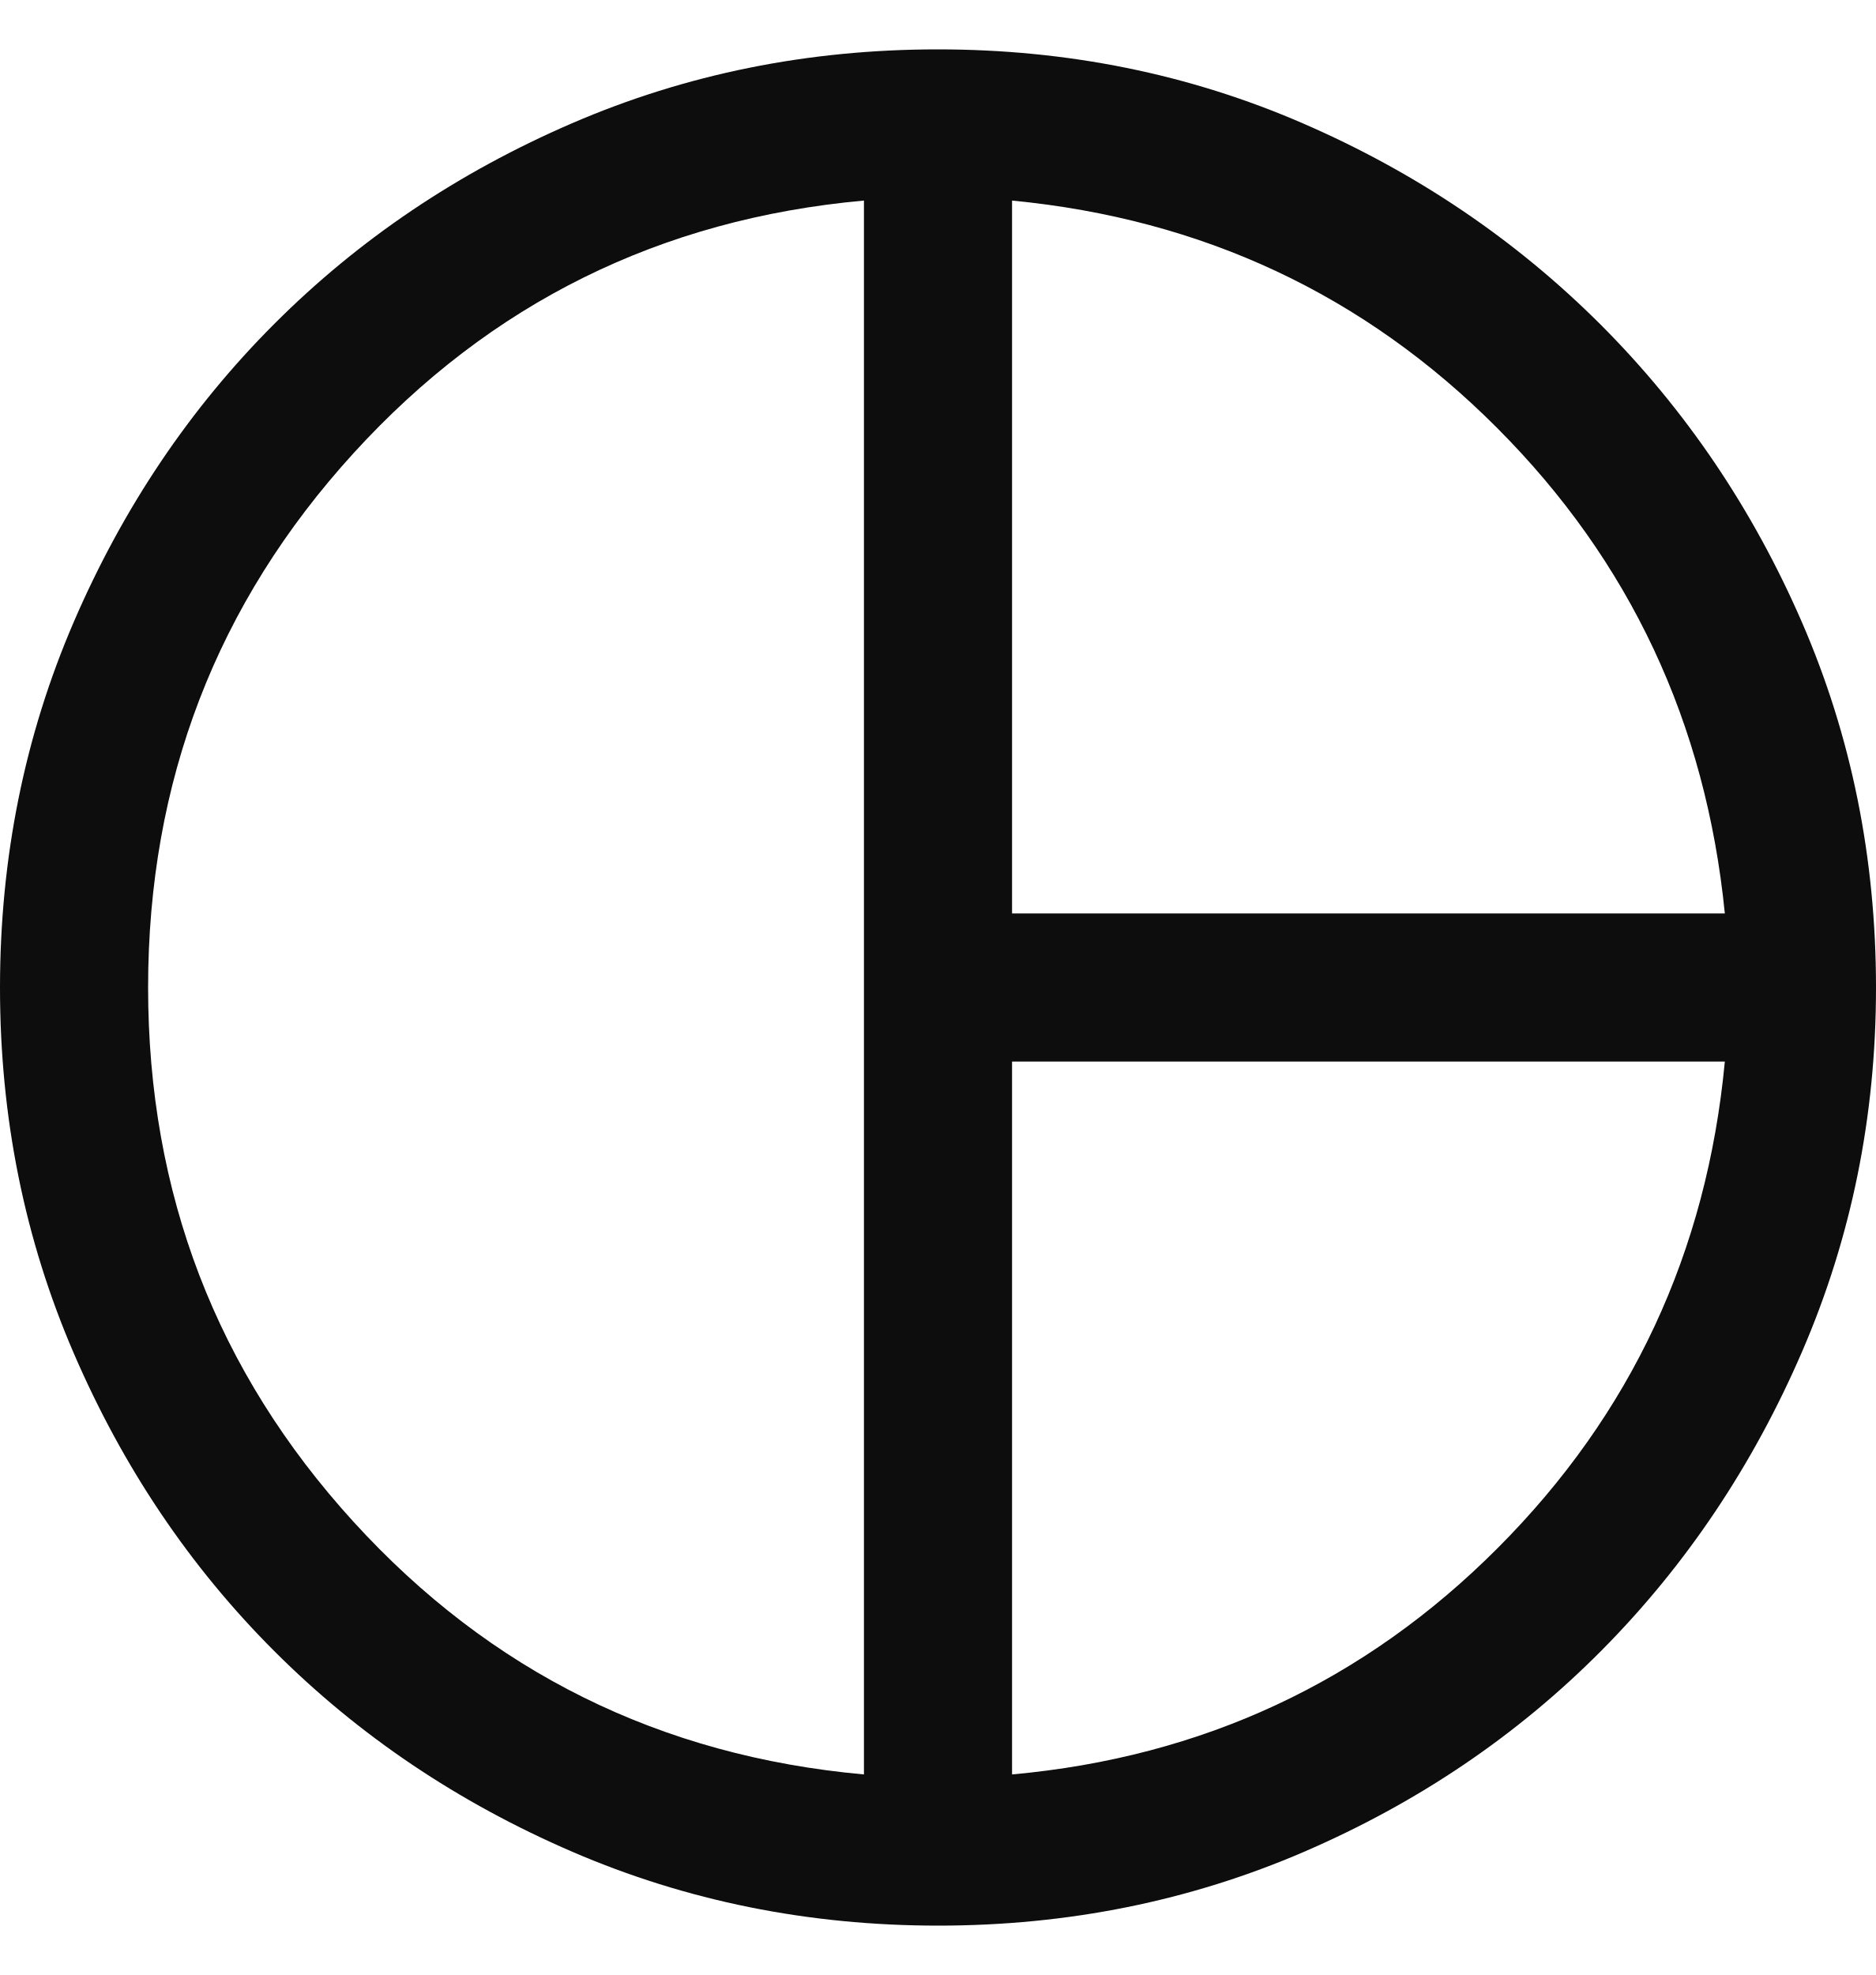
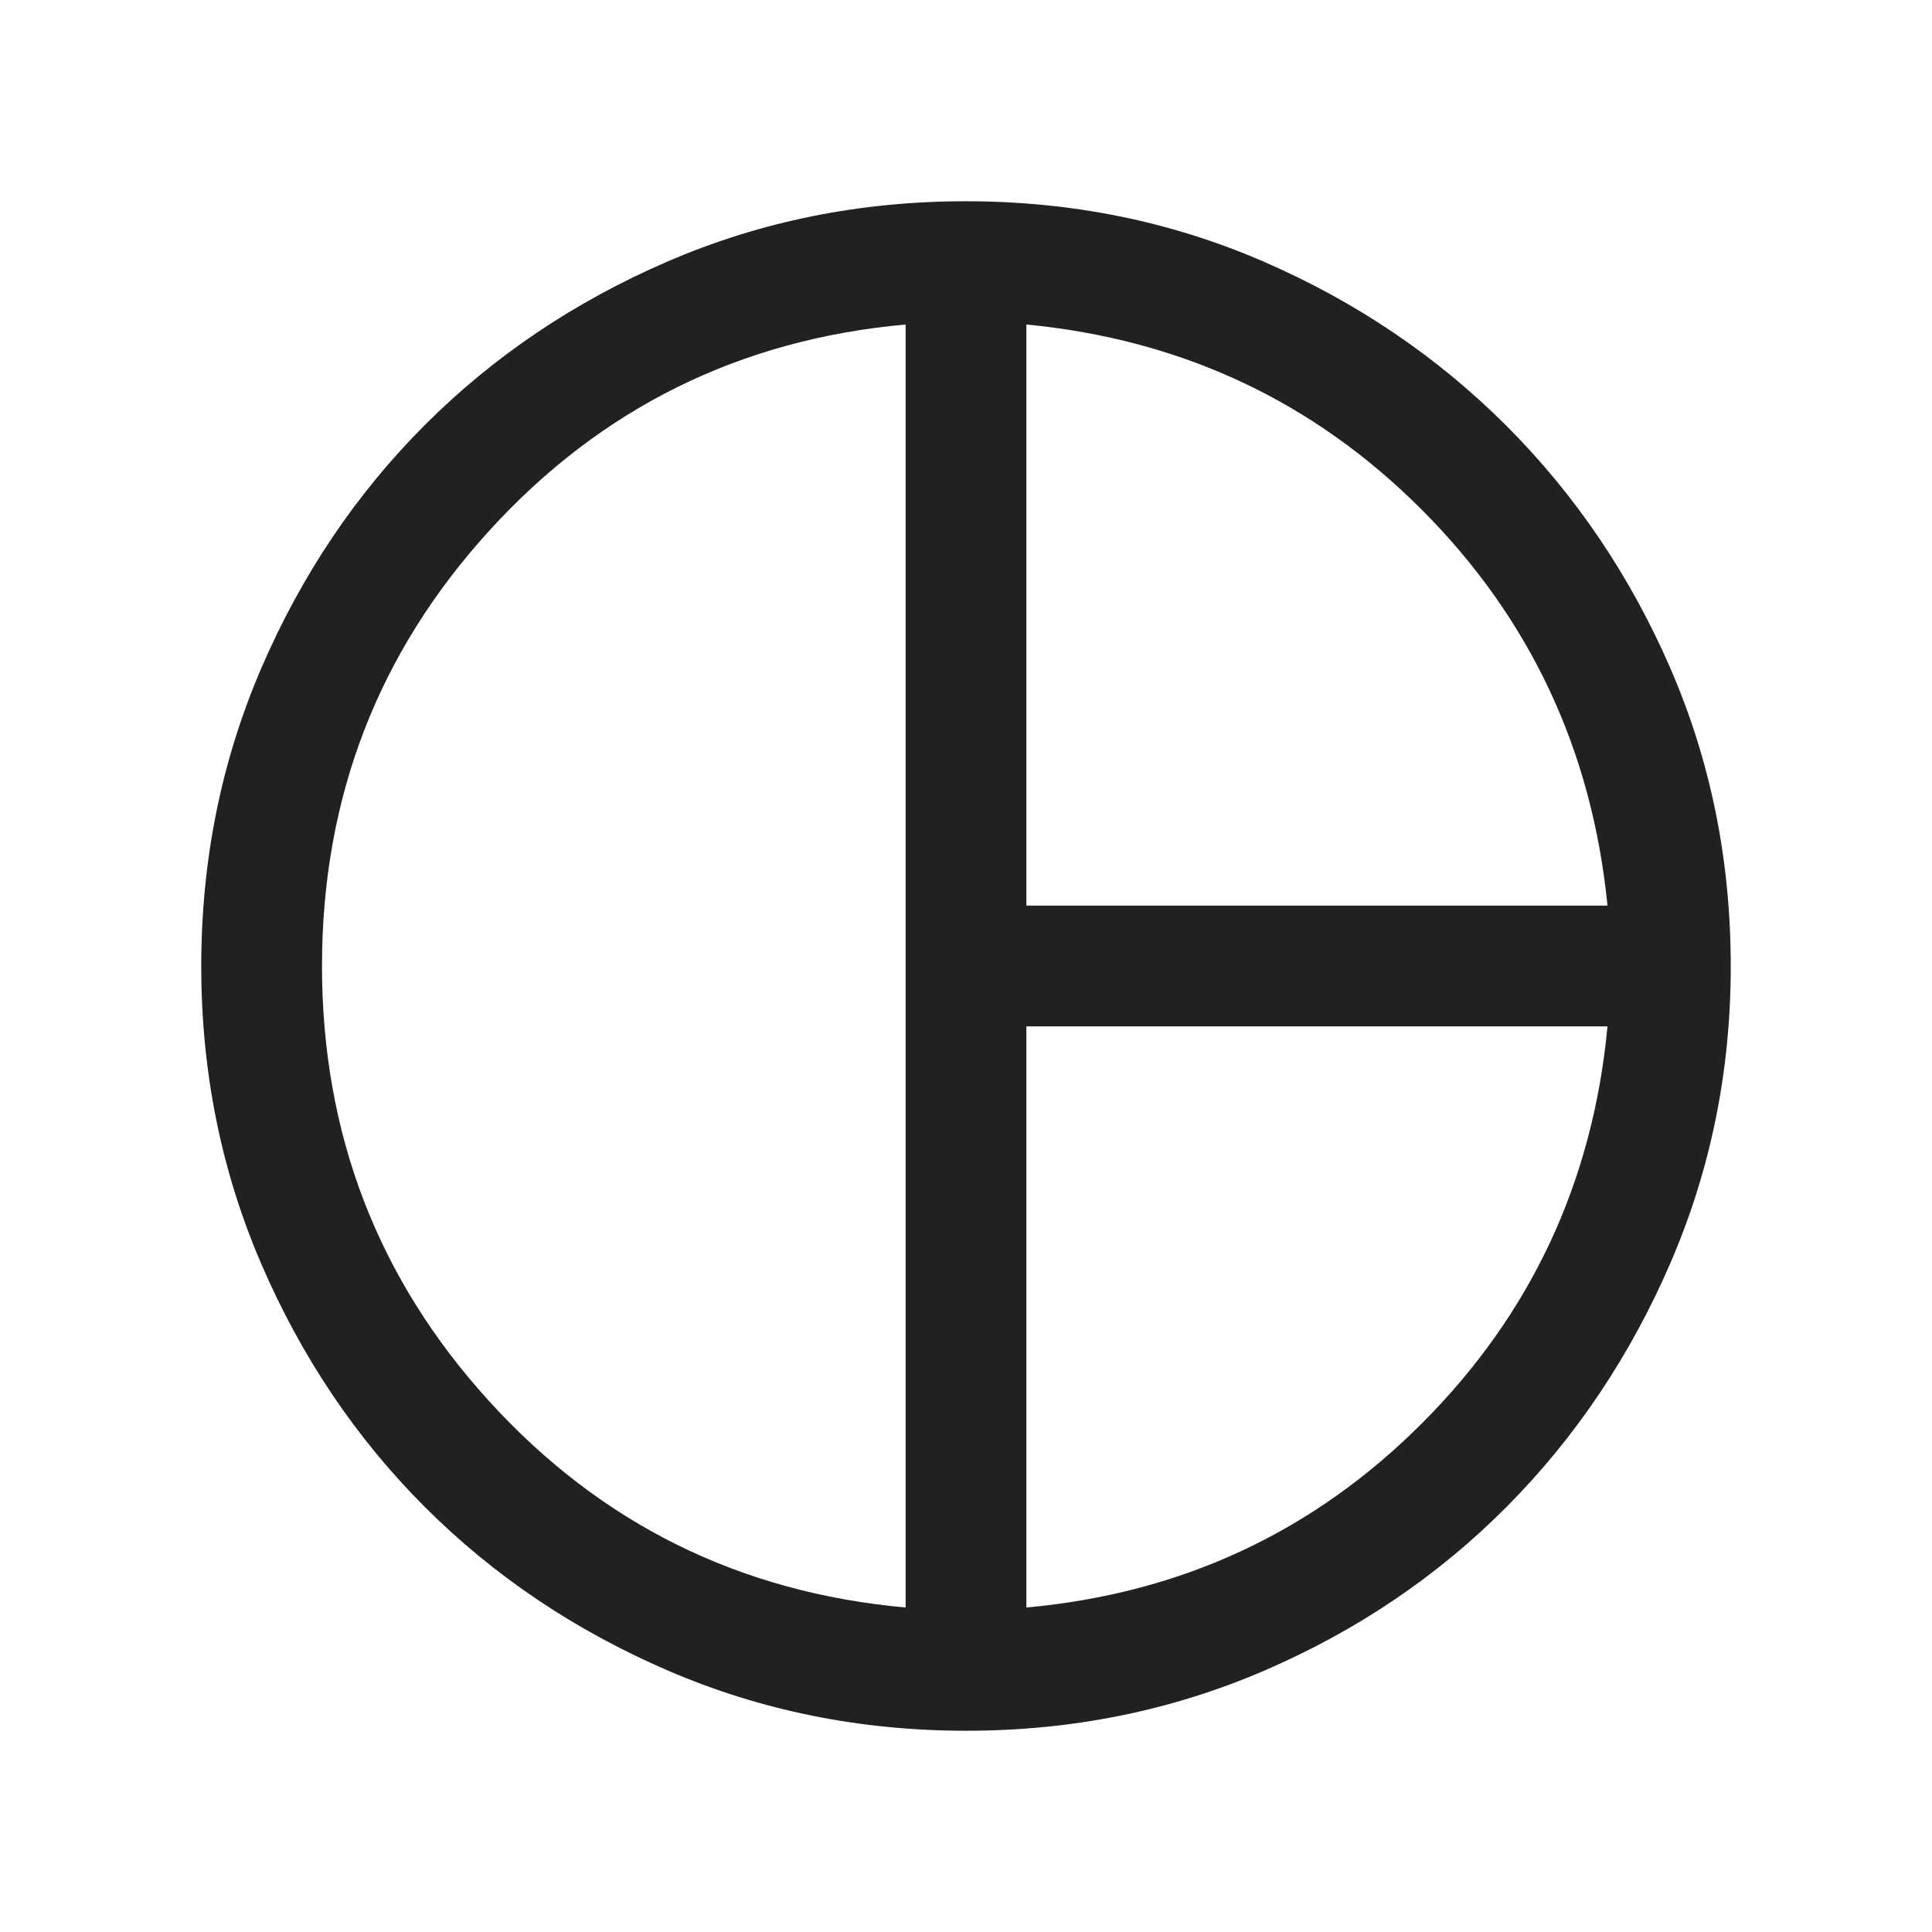
- <svg xmlns="http://www.w3.org/2000/svg" width="19" height="20" viewBox="0 0 19 20" fill="none">
-   <path d="M10.25 9.25H17.469C17.277 7.321 16.508 5.681 15.162 4.333C13.817 2.984 12.18 2.217 10.25 2.031V9.25ZM8.75 17.969V2.031C6.689 2.217 4.965 3.07 3.579 4.591C2.193 6.112 1.5 7.915 1.5 10C1.5 12.085 2.193 13.888 3.579 15.409C4.965 16.93 6.689 17.783 8.75 17.969ZM10.25 17.969C12.18 17.794 13.82 17.029 15.17 15.675C16.521 14.321 17.287 12.68 17.469 10.75H10.25V17.969ZM9.502 19.5C8.188 19.5 6.953 19.251 5.796 18.752C4.64 18.253 3.635 17.577 2.78 16.722C1.924 15.867 1.247 14.862 0.748 13.706C0.249 12.55 0 11.316 0 10.002C0 8.688 0.249 7.453 0.748 6.296C1.247 5.14 1.923 4.135 2.778 3.28C3.633 2.424 4.638 1.747 5.794 1.248C6.95 0.749 8.184 0.5 9.498 0.5C10.812 0.5 12.045 0.75 13.195 1.249C14.346 1.748 15.351 2.428 16.212 3.288C17.072 4.149 17.752 5.154 18.251 6.304C18.75 7.454 19 8.687 19 10.003C19 11.303 18.751 12.531 18.252 13.686C17.753 14.841 17.077 15.85 16.222 16.712C15.367 17.574 14.362 18.254 13.206 18.753C12.05 19.251 10.816 19.5 9.502 19.5Z" fill="#0D0D0D" />
+ <svg xmlns="http://www.w3.org/2000/svg" width="24" height="24" viewBox="0 0 24 24" fill="none">
+   <mask id="mask0_25839_70774" style="mask-type:alpha" maskUnits="userSpaceOnUse" x="0" y="0" width="24" height="24">
+     <rect width="24" height="24" fill="#D9D9D9" />
+   </mask>
+   <g mask="url(#mask0_25839_70774)">
+     <path d="M12.75 11.25H19.969C19.777 9.32 19.008 7.681 17.663 6.333C16.317 4.984 14.68 4.217 12.75 4.031V11.25ZM11.25 19.969V4.031C9.188 4.217 7.465 5.07 6.079 6.591C4.693 8.112 4 9.915 4 12C4 14.085 4.693 15.888 6.079 17.409C7.465 18.93 9.188 19.783 11.25 19.969ZM12.75 19.969C14.68 19.794 16.32 19.029 17.67 17.675C19.021 16.321 19.787 14.68 19.969 12.75H12.75V19.969ZM12.002 21.5C10.688 21.5 9.453 21.251 8.296 20.752C7.14 20.253 6.135 19.577 5.279 18.722C4.424 17.867 3.747 16.862 3.248 15.706C2.749 14.55 2.5 13.316 2.5 12.002C2.5 10.688 2.749 9.453 3.248 8.296C3.747 7.14 4.423 6.135 5.278 5.279C6.133 4.424 7.138 3.747 8.294 3.248C9.45 2.749 10.684 2.5 11.998 2.5C13.312 2.5 14.545 2.75 15.695 3.249C16.846 3.748 17.851 4.428 18.712 5.288C19.572 6.149 20.252 7.154 20.751 8.304C21.25 9.454 21.5 10.687 21.5 12.003C21.5 13.303 21.251 14.531 20.752 15.686C20.253 16.841 19.577 17.85 18.722 18.712C17.867 19.574 16.862 20.254 15.706 20.753C14.55 21.251 13.316 21.5 12.002 21.5Z" fill="#212121" />
+   </g>
</svg>
